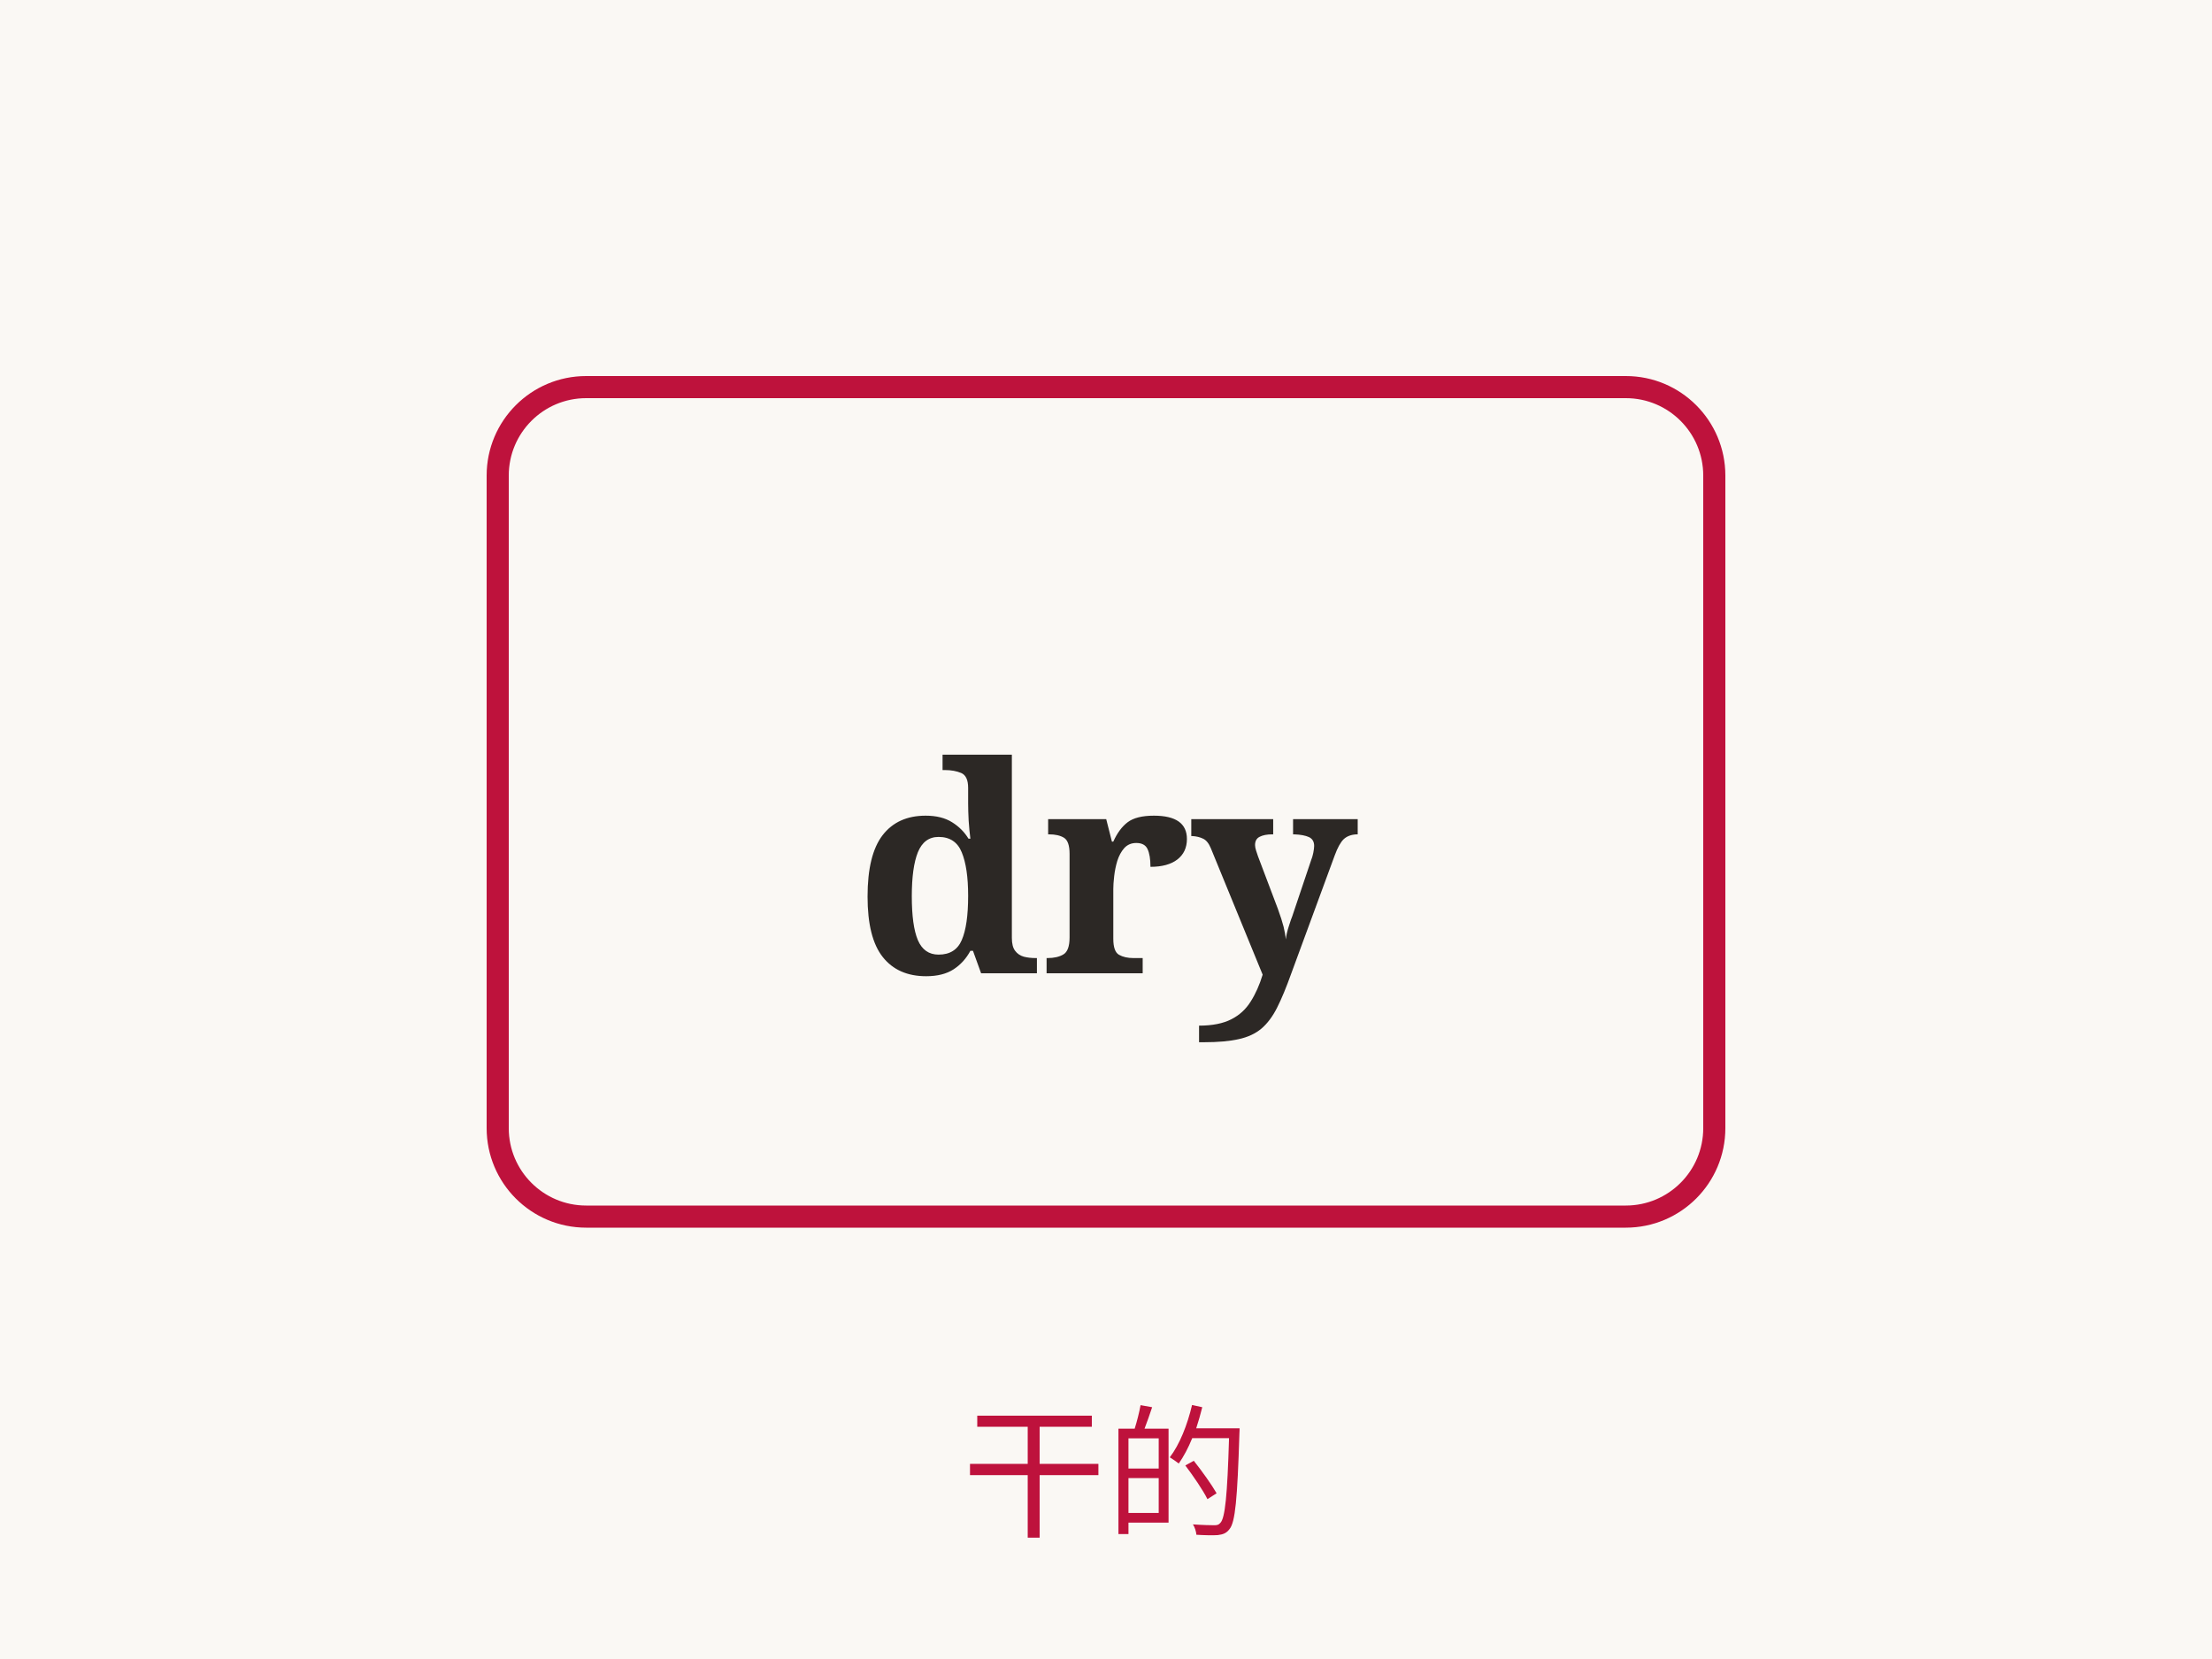
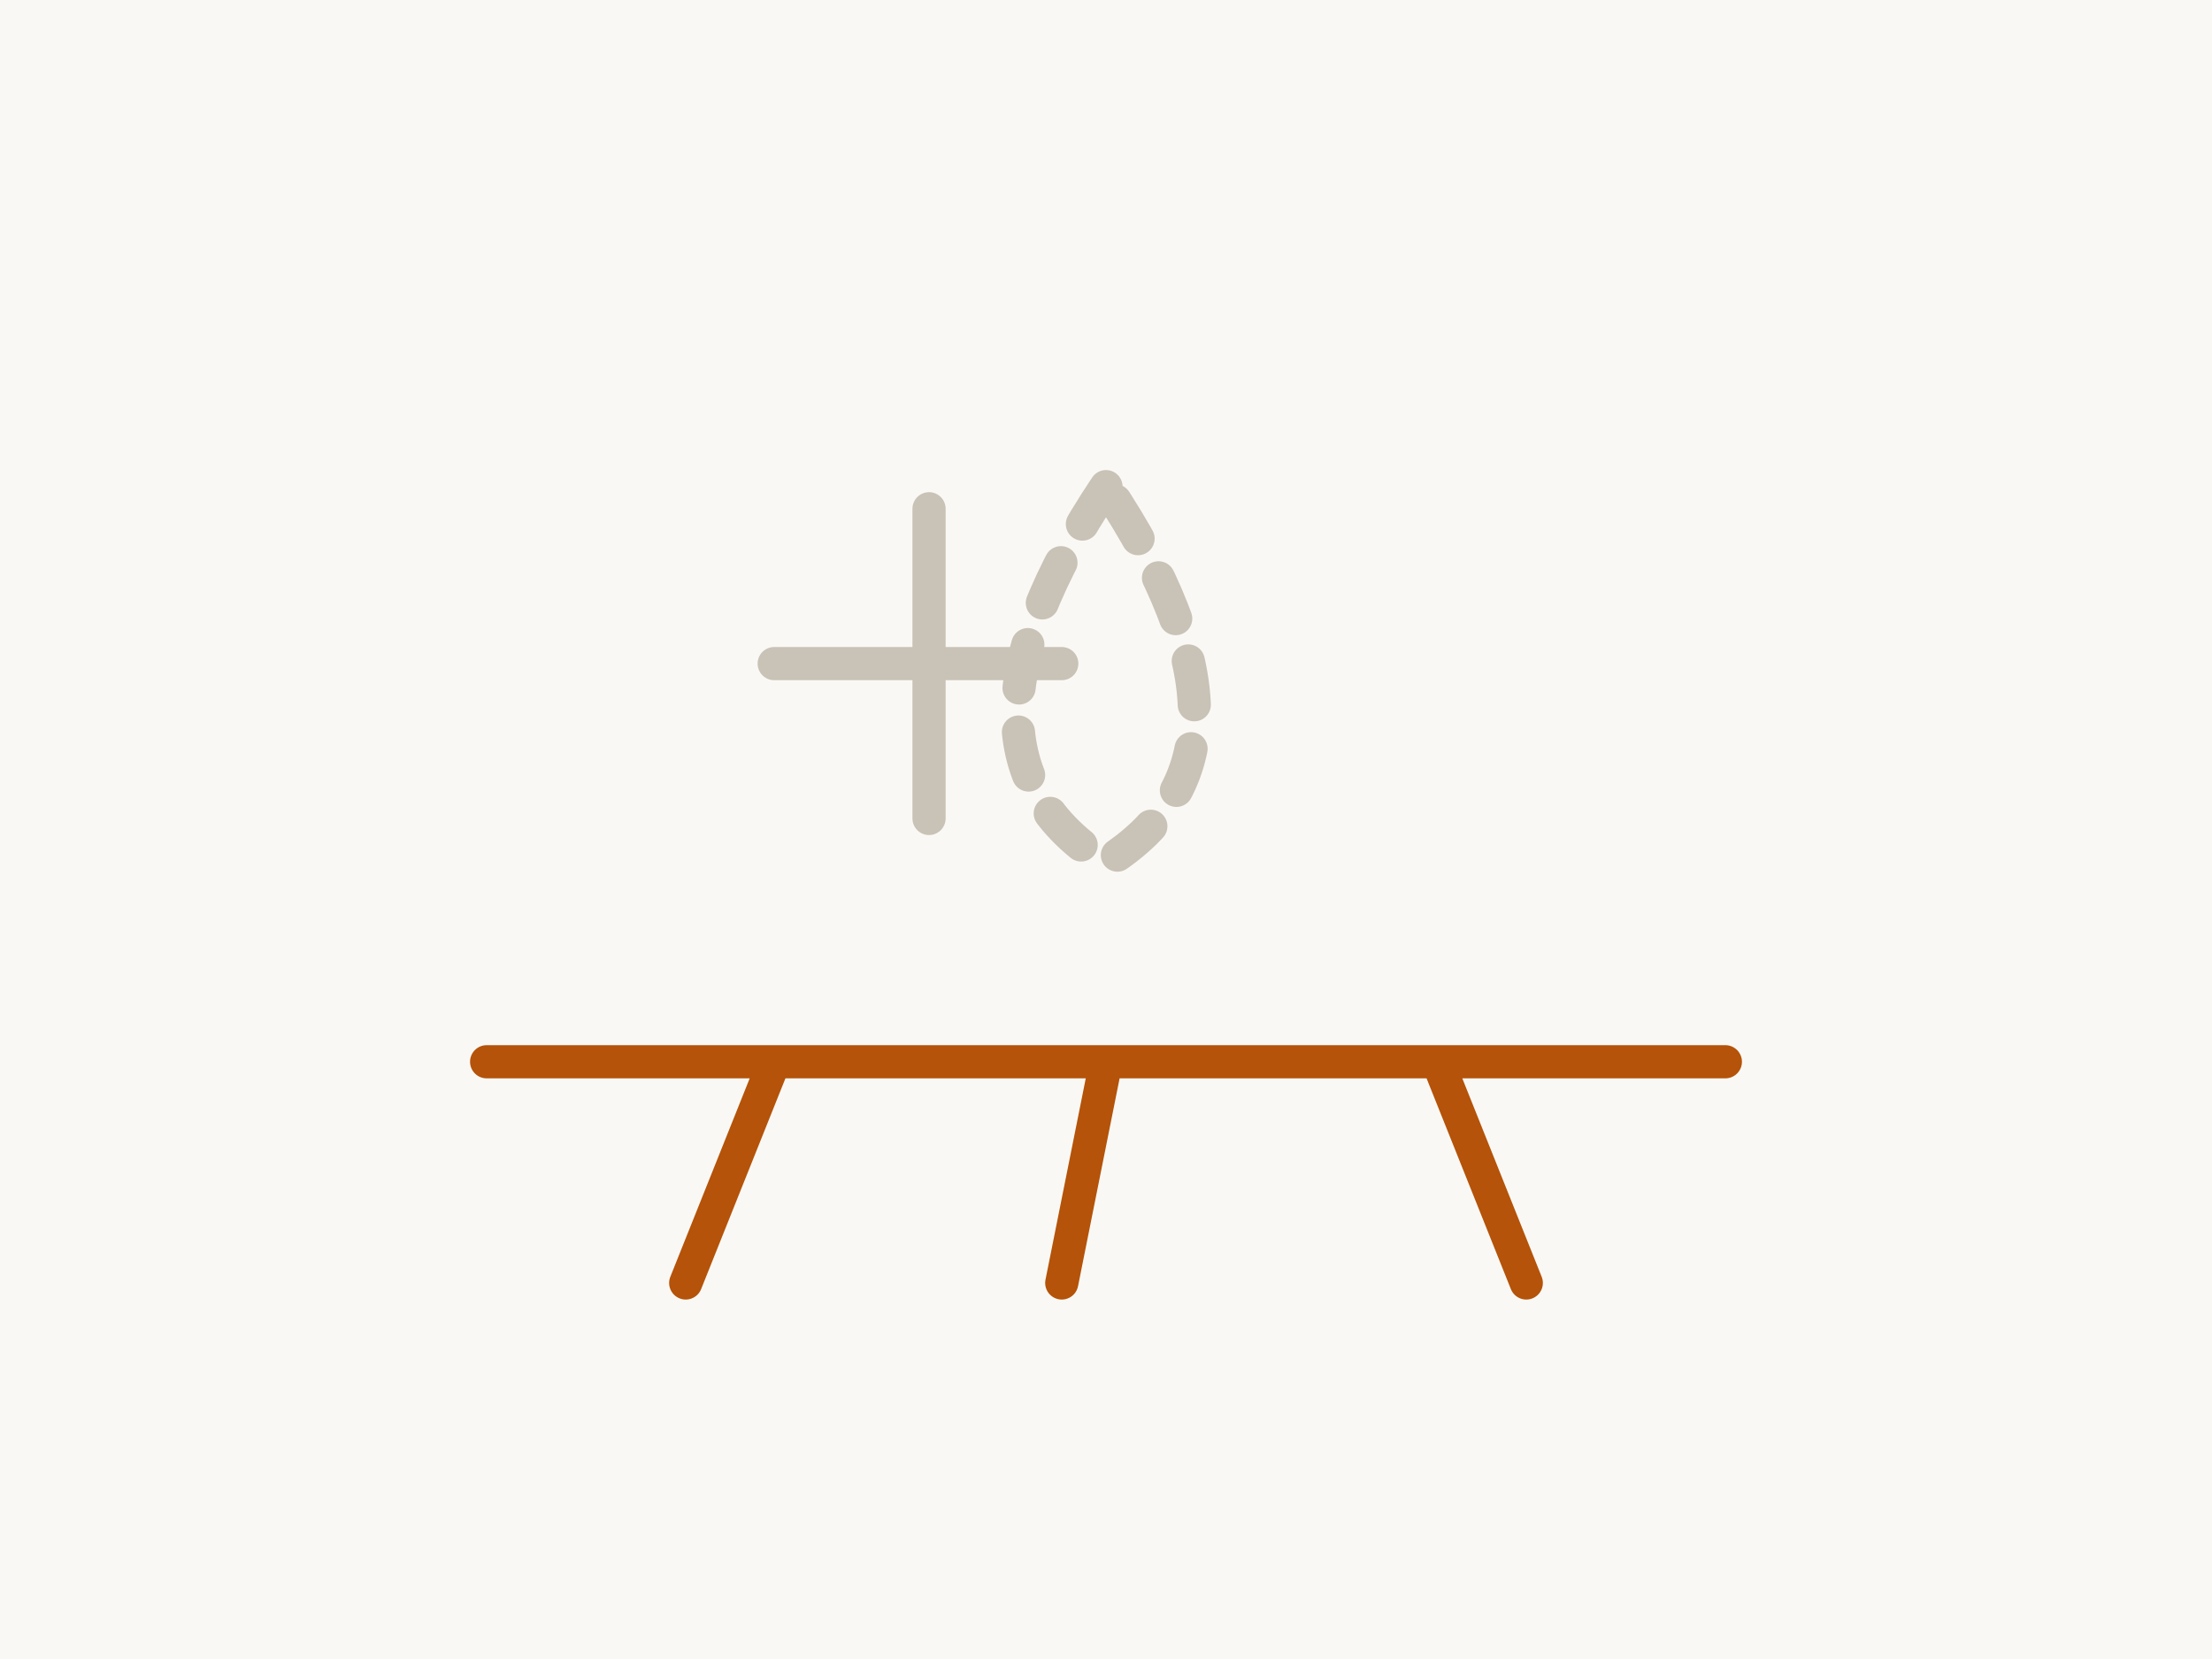
<svg xmlns="http://www.w3.org/2000/svg" viewBox="0 0 200 150">
  <rect width="200" height="150" fill="#faf8f4" />
-   <rect x="45" y="35" width="110" height="75" rx="8" fill="none" stroke="#be123c" stroke-width="2" />
-   <text x="100" y="88" text-anchor="middle" font-size="26" font-weight="600" fill="#2c2825" font-family="Georgia,serif">dry</text>
-   <text x="100" y="138" text-anchor="middle" font-size="13" fill="#be123c" font-family="sans-serif">干的</text>
+   <path d="M70 60 L96 60 M84 46 L84 74" fill="none" stroke="#c9c2b6" stroke-width="3" stroke-linecap="round" stroke-linejoin="round" />
+   <path d="M100 44 q-16 24 0 34 q16 -10 0 -34" fill="none" stroke="#c9c2b6" stroke-width="3" stroke-linecap="round" stroke-linejoin="round" stroke-dasharray="4 4" />
+   <path d="M44 96 H156 M70 96 L62 116 M100 96 L96 116 M130 96 L138 116" fill="none" stroke="#b45309" stroke-width="3" stroke-linecap="round" stroke-linejoin="round" />
</svg>
